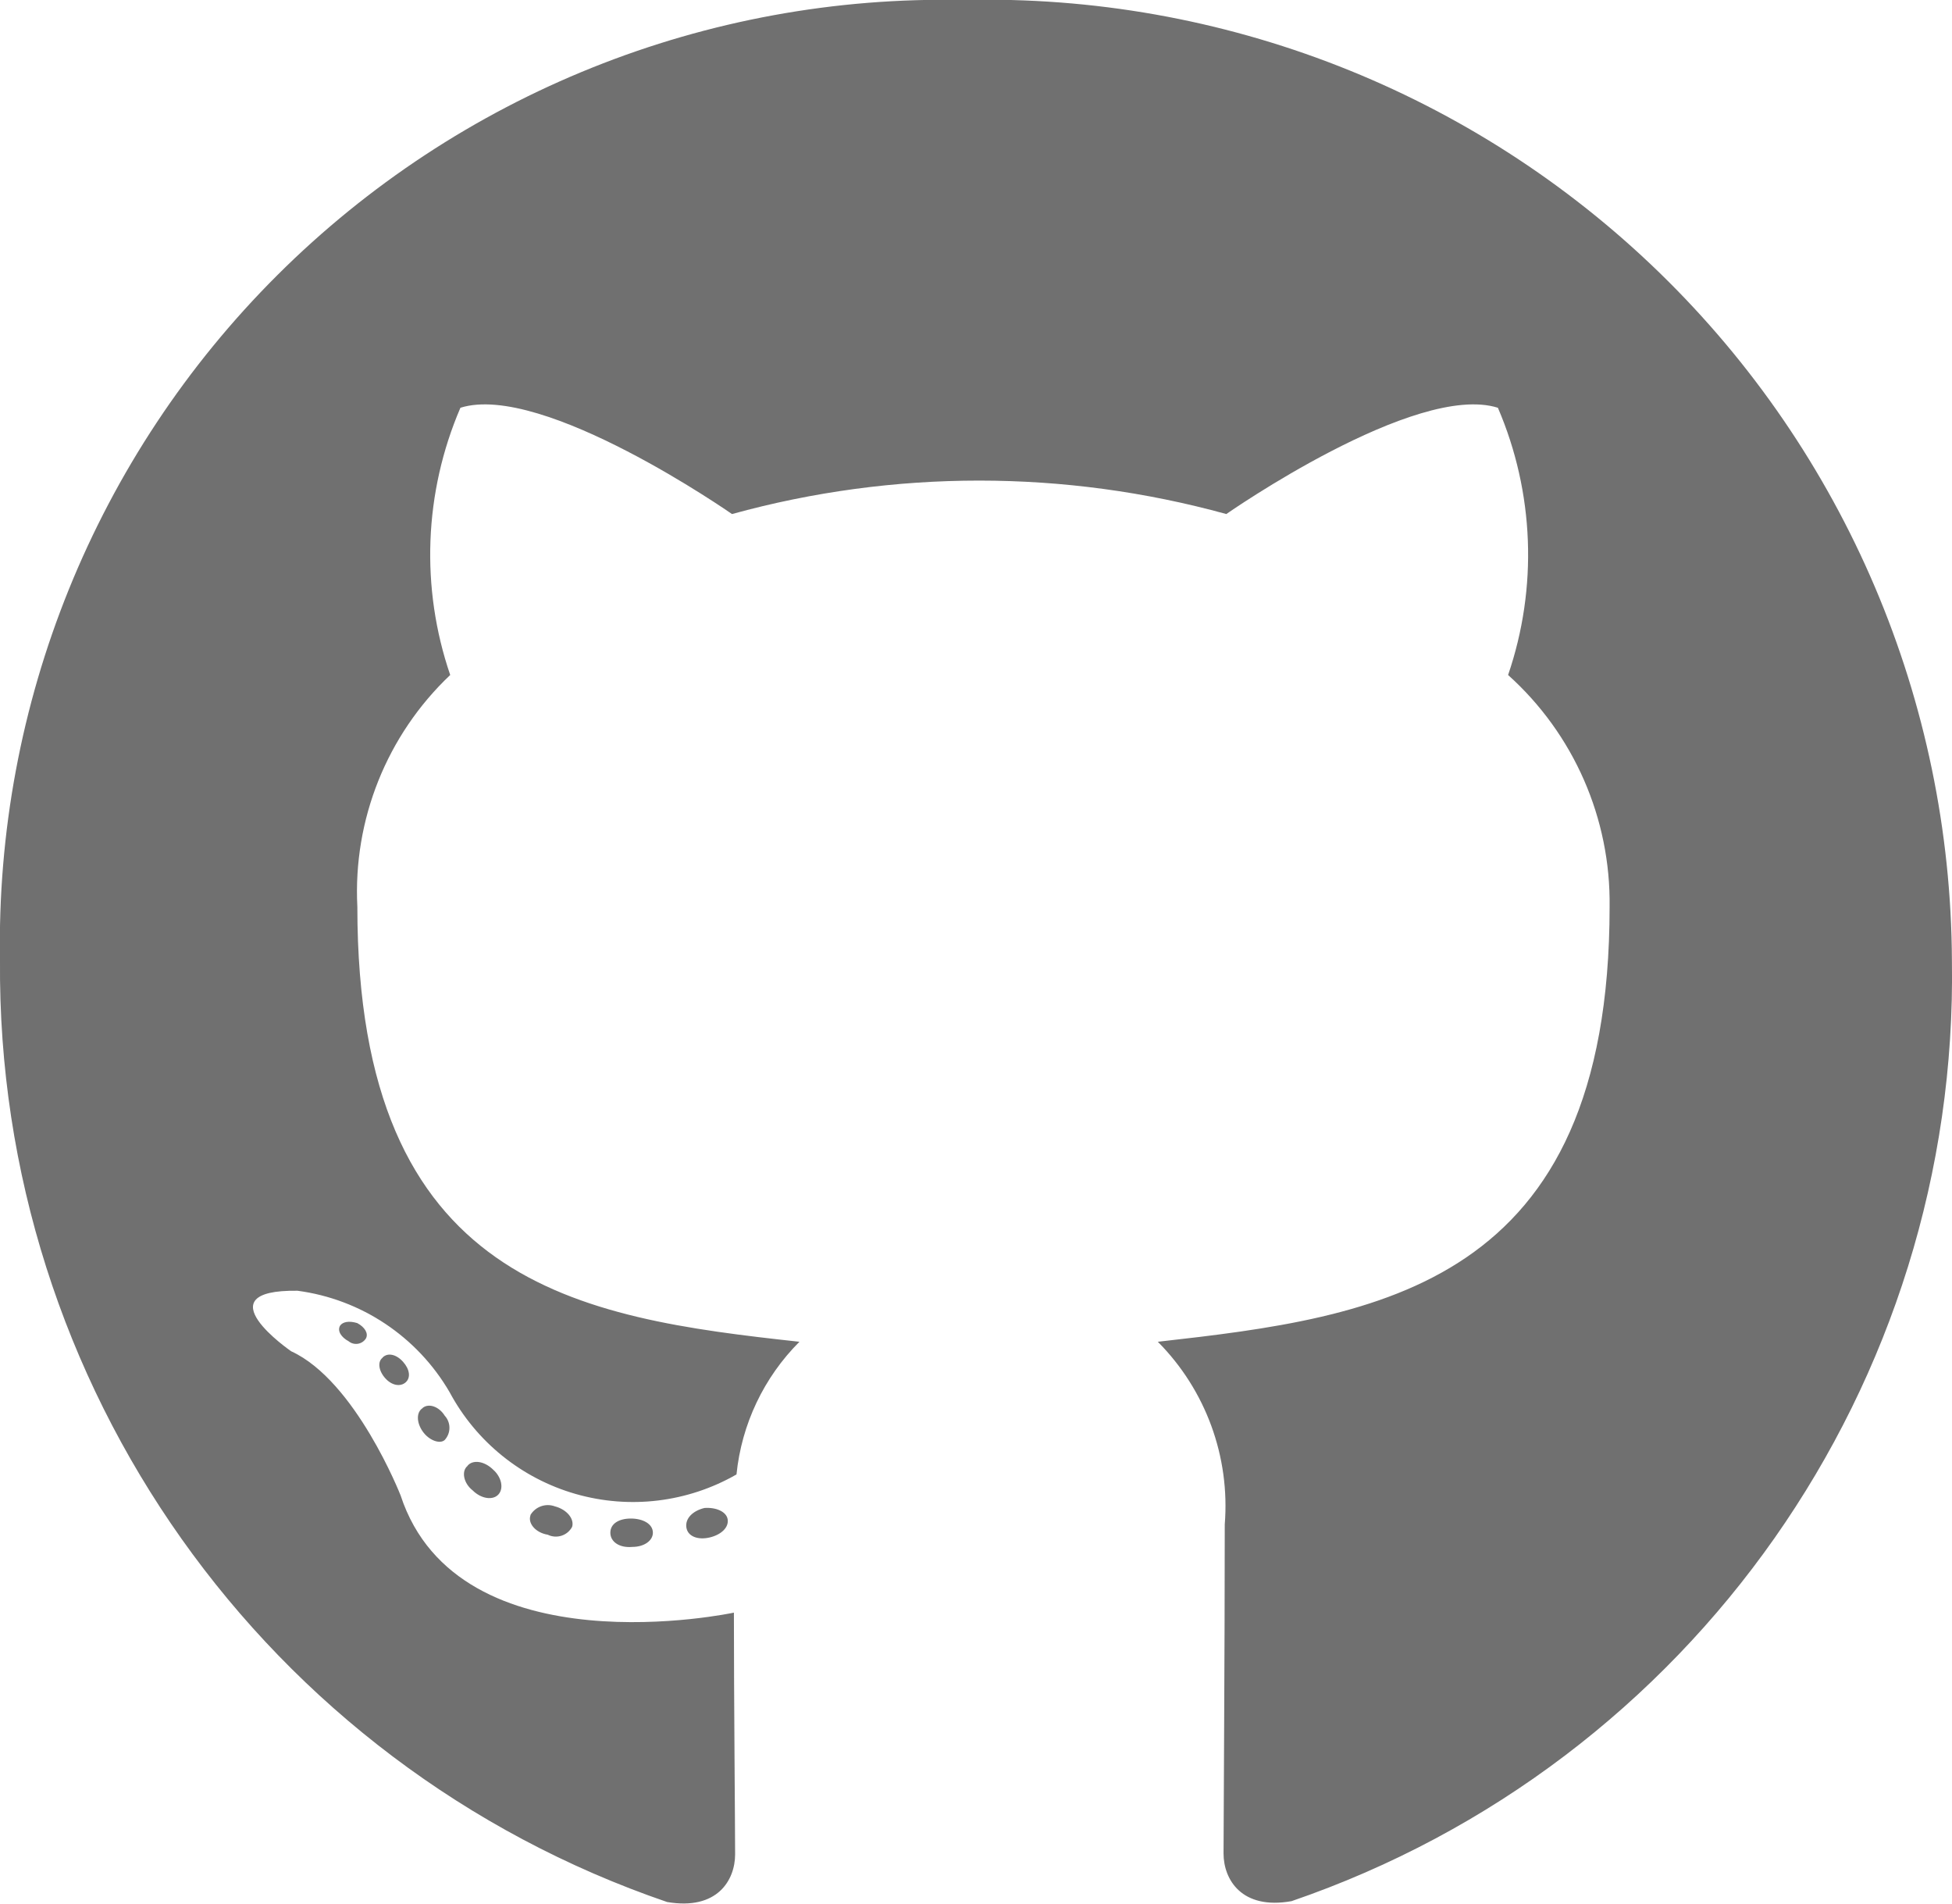
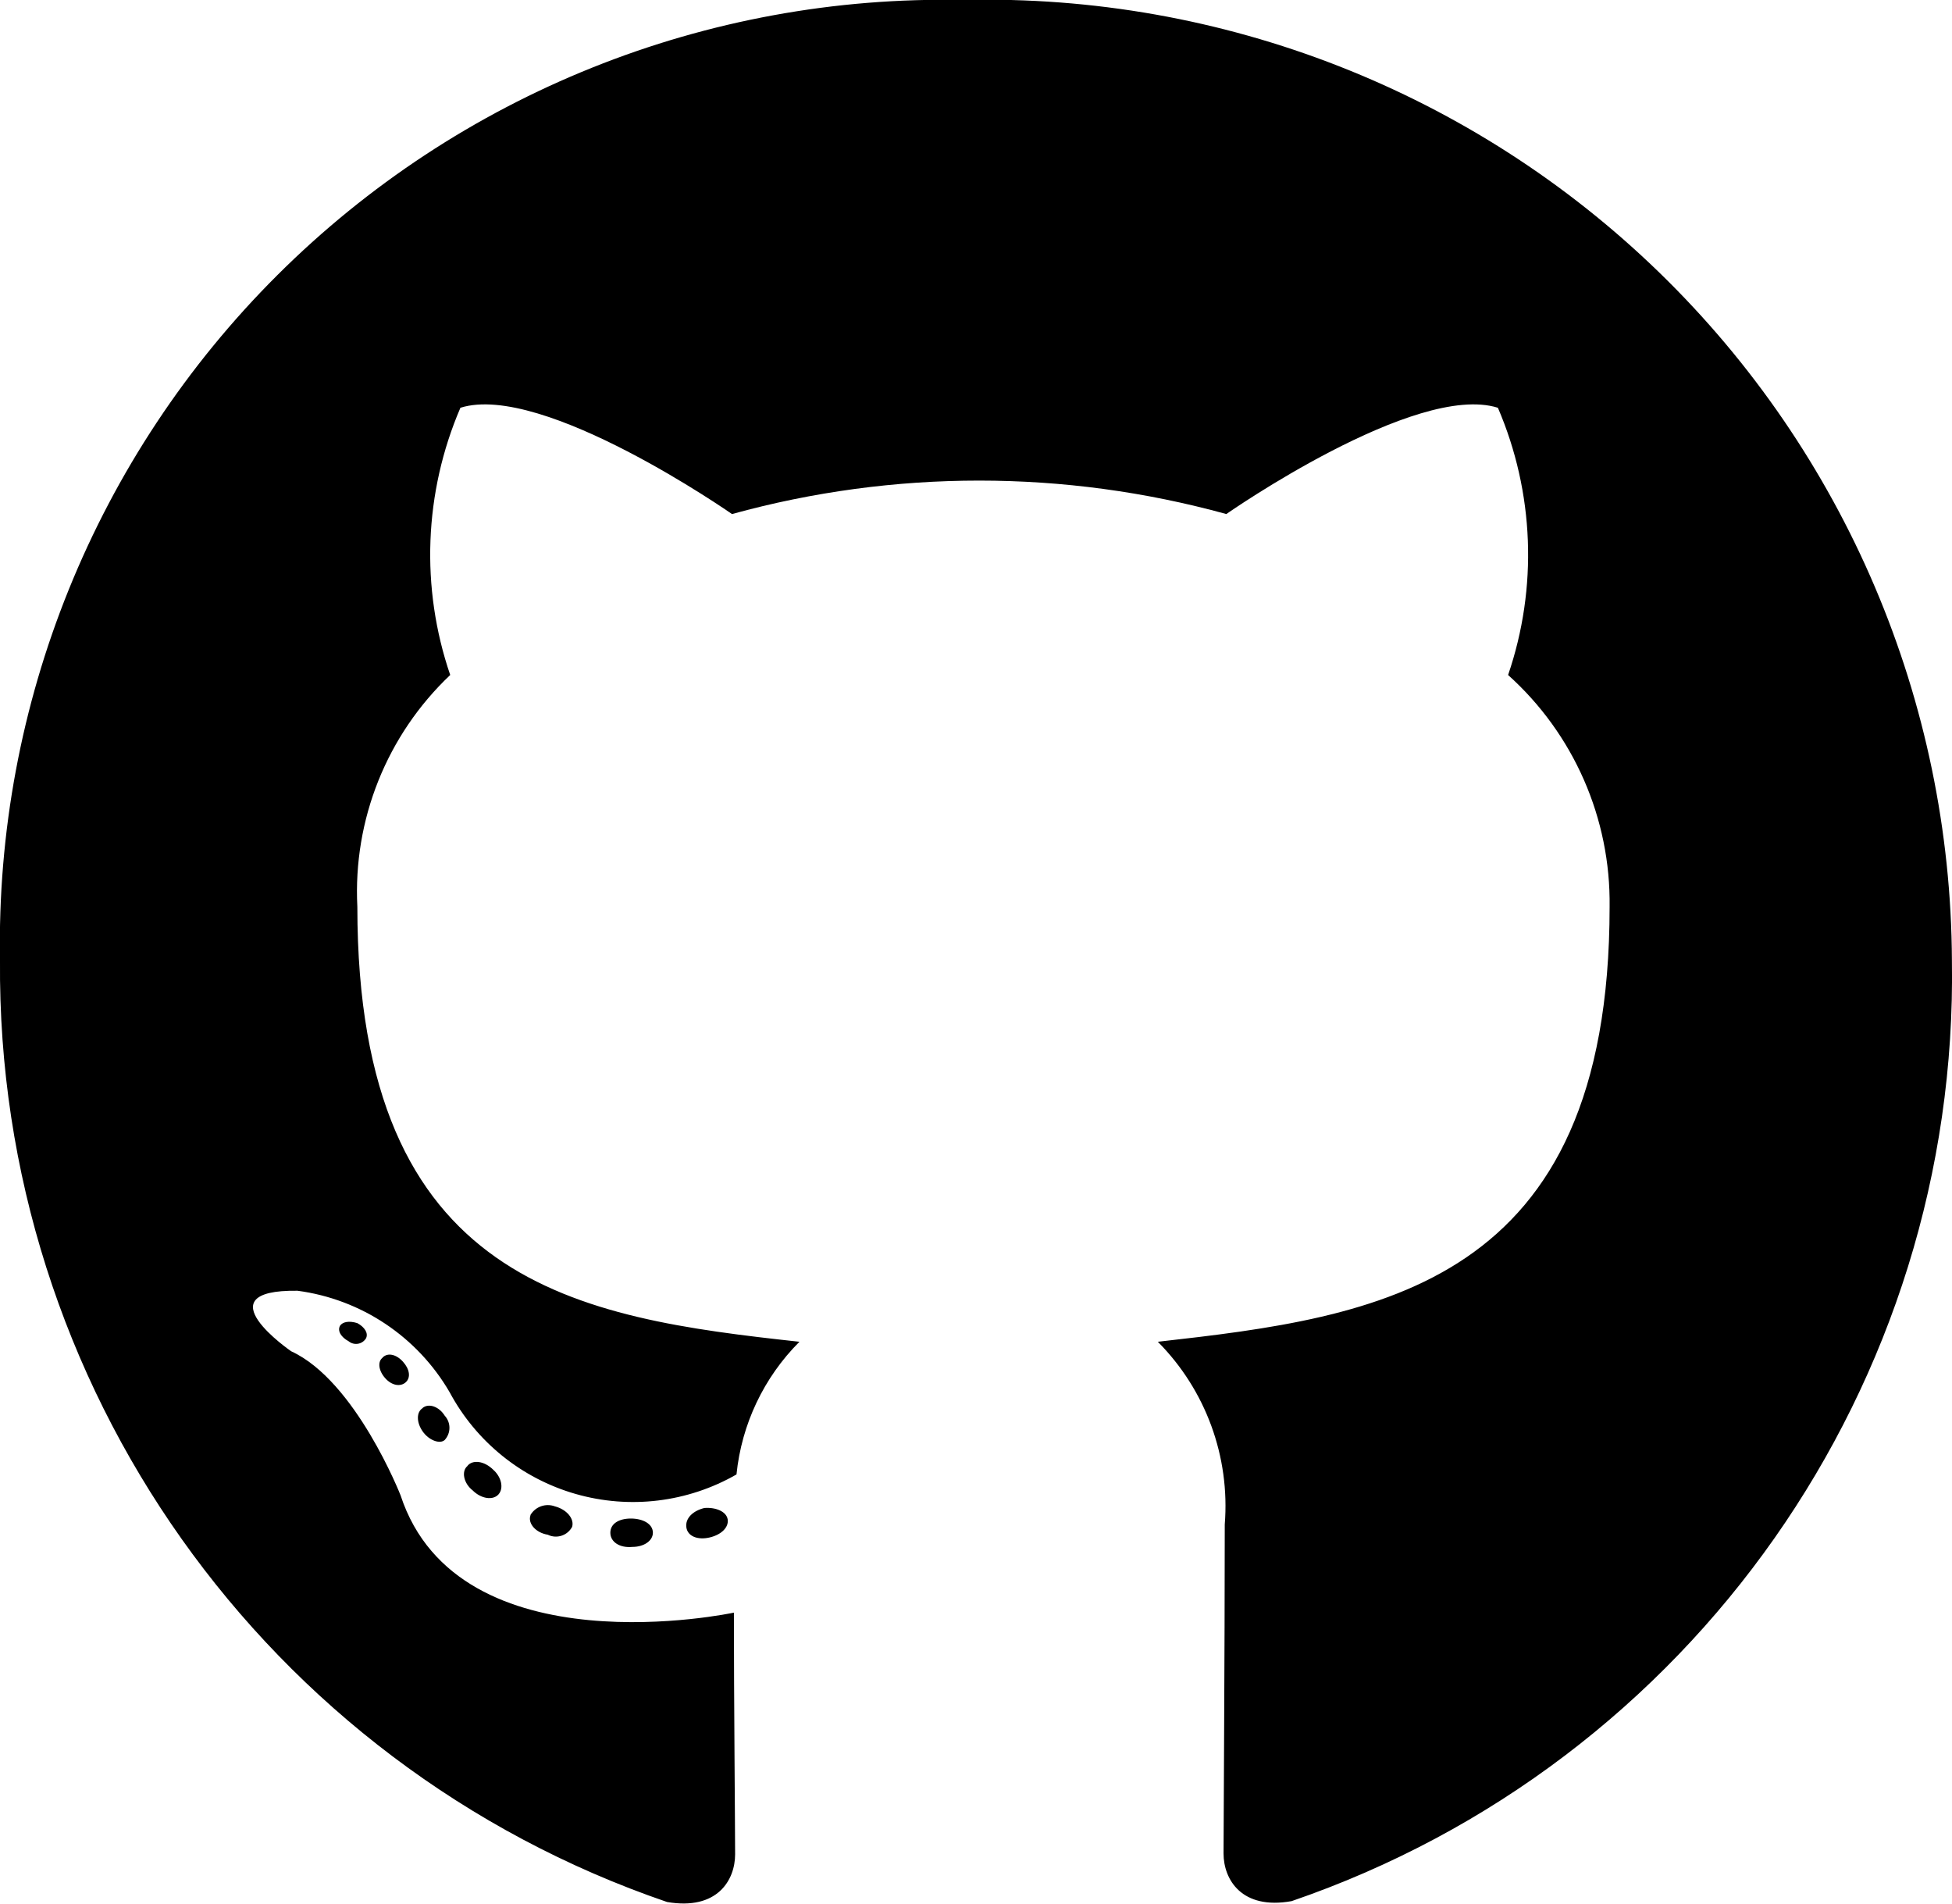
<svg xmlns="http://www.w3.org/2000/svg" width="22.576" height="22.012" viewBox="0 0 22.576 22.012">
-   <path id="Icon_awesome-github" data-name="Icon awesome-github" d="M7.551,18.286c0,.091-.1.164-.237.164-.15.014-.255-.059-.255-.164s.1-.164.237-.164S7.551,18.182,7.551,18.286Zm-1.416-.2c-.032.091.059.2.2.223a.213.213,0,0,0,.282-.091c.027-.091-.059-.2-.2-.237A.234.234,0,0,0,6.135,18.081ZM8.147,18c-.132.032-.223.118-.209.223s.132.15.269.118.223-.118.209-.209S8.279,17.99,8.147,18ZM11.142.563A10.914,10.914,0,0,0,0,11.668,11.411,11.411,0,0,0,7.715,22.556c.583.1.787-.255.787-.551s-.014-1.839-.014-2.795c0,0-3.186.683-3.855-1.356,0,0-.519-1.324-1.265-1.666,0,0-1.042-.715.073-.7A2.4,2.4,0,0,1,5.2,16.661a2.406,2.406,0,0,0,3.318.951,2.53,2.53,0,0,1,.728-1.534C6.7,15.8,4.133,15.428,4.133,11.049A3.45,3.45,0,0,1,5.207,8.368a4.3,4.3,0,0,1,.118-3.09c.951-.3,3.141,1.229,3.141,1.229a10.753,10.753,0,0,1,5.717,0s2.189-1.529,3.141-1.229a4.3,4.3,0,0,1,.118,3.09,3.538,3.538,0,0,1,1.174,2.681c0,4.392-2.681,4.743-5.225,5.029a2.692,2.692,0,0,1,.774,2.112c0,1.534-.014,3.432-.014,3.805,0,.3.209.655.787.551a11.306,11.306,0,0,0,7.637-10.878A11.16,11.16,0,0,0,11.142.563Zm-6.718,15.7c-.059.046-.046.15.032.237s.178.1.237.046.046-.15-.032-.237S4.483,16.2,4.424,16.261Zm-.492-.369c-.032.059.014.132.1.178a.135.135,0,0,0,.2-.032c.032-.059-.014-.132-.1-.178C4.037,15.833,3.964,15.847,3.933,15.892Zm1.475,1.62c-.073.059-.046.2.059.282.1.1.237.118.3.046s.032-.2-.059-.282C5.6,17.453,5.466,17.44,5.407,17.512Zm-.519-.669c-.073.046-.073.164,0,.269s.2.15.255.1a.208.208,0,0,0,0-.282C5.08,16.83,4.961,16.784,4.888,16.843Z" transform="translate(0 -0.563)" fill="#707070" />
+   <path id="Icon_awesome-github" data-name="Icon awesome-github" d="M7.551,18.286c0,.091-.1.164-.237.164-.15.014-.255-.059-.255-.164s.1-.164.237-.164S7.551,18.182,7.551,18.286Zm-1.416-.2c-.032.091.059.2.2.223a.213.213,0,0,0,.282-.091c.027-.091-.059-.2-.2-.237A.234.234,0,0,0,6.135,18.081ZM8.147,18c-.132.032-.223.118-.209.223s.132.15.269.118.223-.118.209-.209S8.279,17.99,8.147,18ZM11.142.563A10.914,10.914,0,0,0,0,11.668,11.411,11.411,0,0,0,7.715,22.556c.583.1.787-.255.787-.551s-.014-1.839-.014-2.795c0,0-3.186.683-3.855-1.356,0,0-.519-1.324-1.265-1.666,0,0-1.042-.715.073-.7A2.4,2.4,0,0,1,5.2,16.661a2.406,2.406,0,0,0,3.318.951,2.53,2.53,0,0,1,.728-1.534C6.7,15.8,4.133,15.428,4.133,11.049A3.45,3.45,0,0,1,5.207,8.368a4.3,4.3,0,0,1,.118-3.09c.951-.3,3.141,1.229,3.141,1.229a10.753,10.753,0,0,1,5.717,0s2.189-1.529,3.141-1.229a4.3,4.3,0,0,1,.118,3.09,3.538,3.538,0,0,1,1.174,2.681c0,4.392-2.681,4.743-5.225,5.029a2.692,2.692,0,0,1,.774,2.112c0,1.534-.014,3.432-.014,3.805,0,.3.209.655.787.551a11.306,11.306,0,0,0,7.637-10.878A11.16,11.16,0,0,0,11.142.563Zm-6.718,15.7c-.059.046-.046.15.032.237s.178.1.237.046.046-.15-.032-.237S4.483,16.2,4.424,16.261Zm-.492-.369c-.032.059.014.132.1.178a.135.135,0,0,0,.2-.032c.032-.059-.014-.132-.1-.178C4.037,15.833,3.964,15.847,3.933,15.892Zm1.475,1.62c-.073.059-.046.2.059.282.1.1.237.118.3.046s.032-.2-.059-.282C5.6,17.453,5.466,17.44,5.407,17.512Zm-.519-.669c-.073.046-.073.164,0,.269s.2.15.255.1a.208.208,0,0,0,0-.282C5.08,16.83,4.961,16.784,4.888,16.843Z" transform="translate(0 -0.563)" />
</svg>
